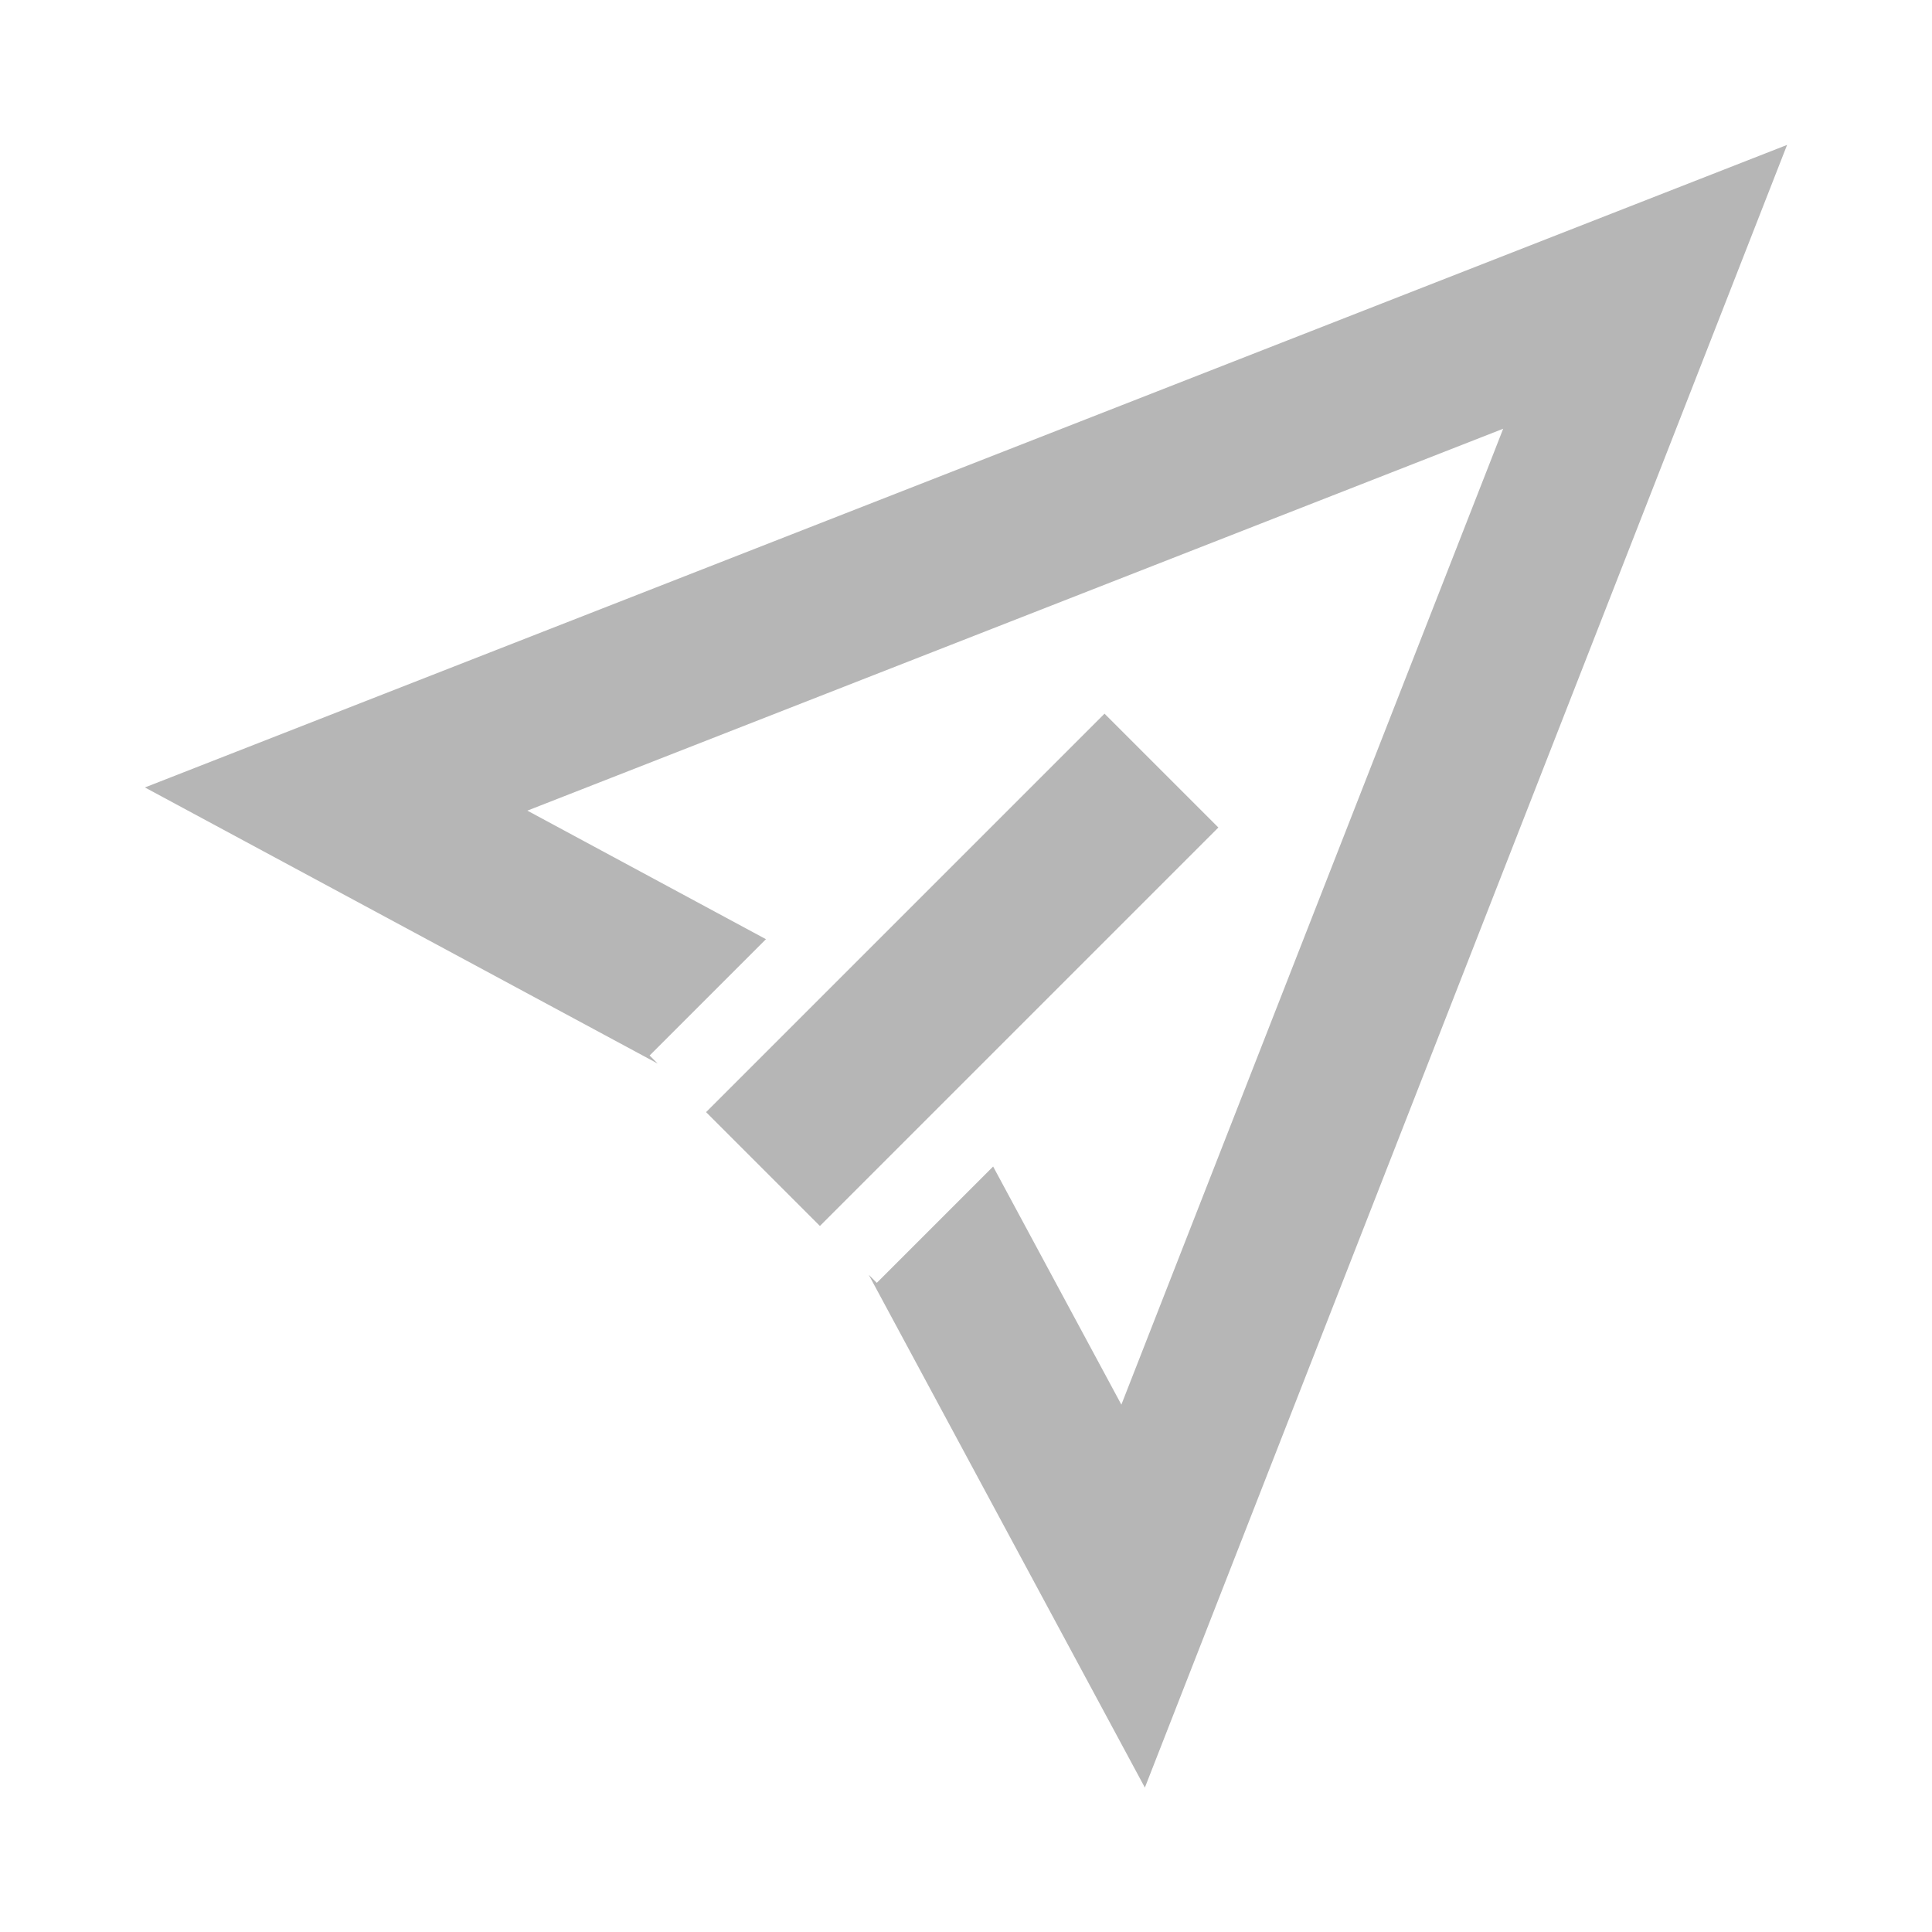
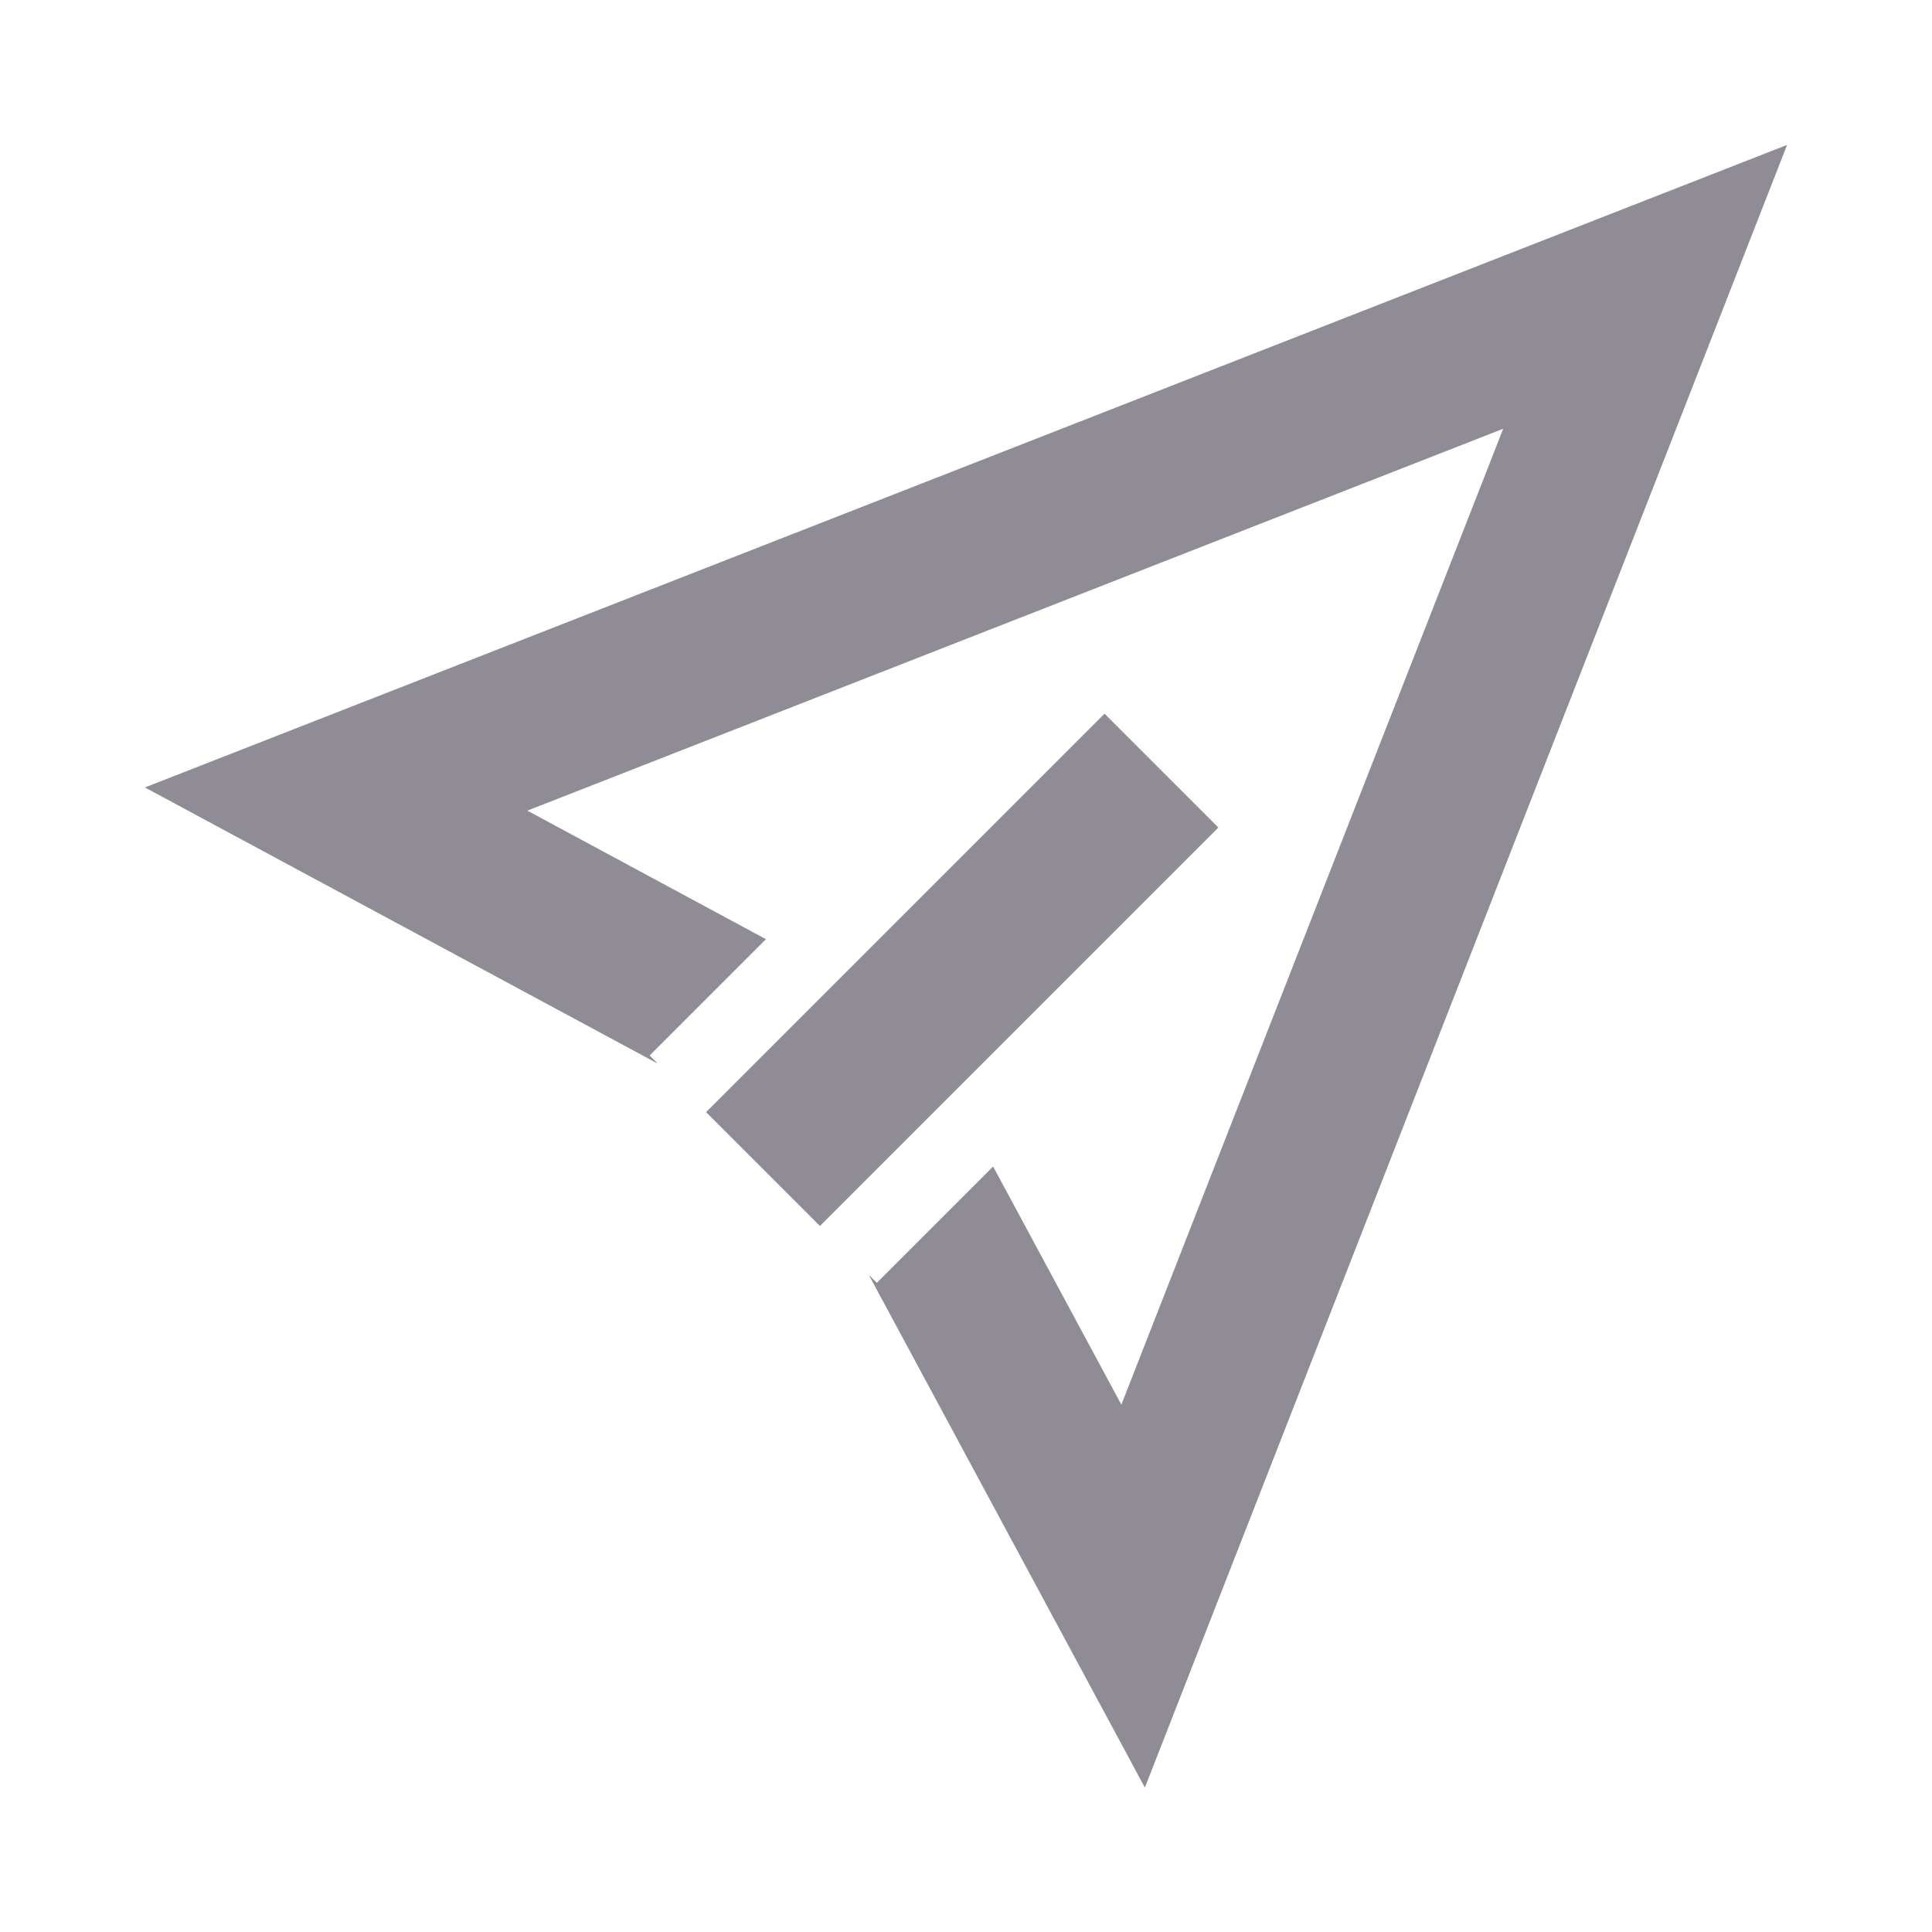
<svg xmlns="http://www.w3.org/2000/svg" id="ic-transaction-sent" width="24" height="24" viewBox="0 0 24 24">
  <defs>
    <style type="text/css">
-             .cls-1{fill:#B6B6B6}.cls-2{fill:none}
+             .cls-1{fill:#908c96}.cls-2{fill:none}
        </style>
  </defs>
  <g id="Group_8832" data-name="Group 8832">
    <path id="Path_18891" d="M22.2 1.8L1.8 9.782l6.37 3.43-.1-.1 1.445-1.445-2.964-1.597 12.122-4.744-4.743 12.123-1.593-2.958-1.445 1.445-.1-.1 3.43 6.37z" class="cls-1" data-name="Path 18891" />
    <g id="Group_8831" data-name="Group 8831">
      <path id="Rectangle_4411" d="M0 0h7v2H0z" class="cls-1" data-name="Rectangle 4411" transform="rotate(-45 21.062 -3.68)" />
    </g>
  </g>
  <path id="Rectangle_4412" d="M0 0h24v24H0z" class="cls-2" data-name="Rectangle 4412" />
</svg>
